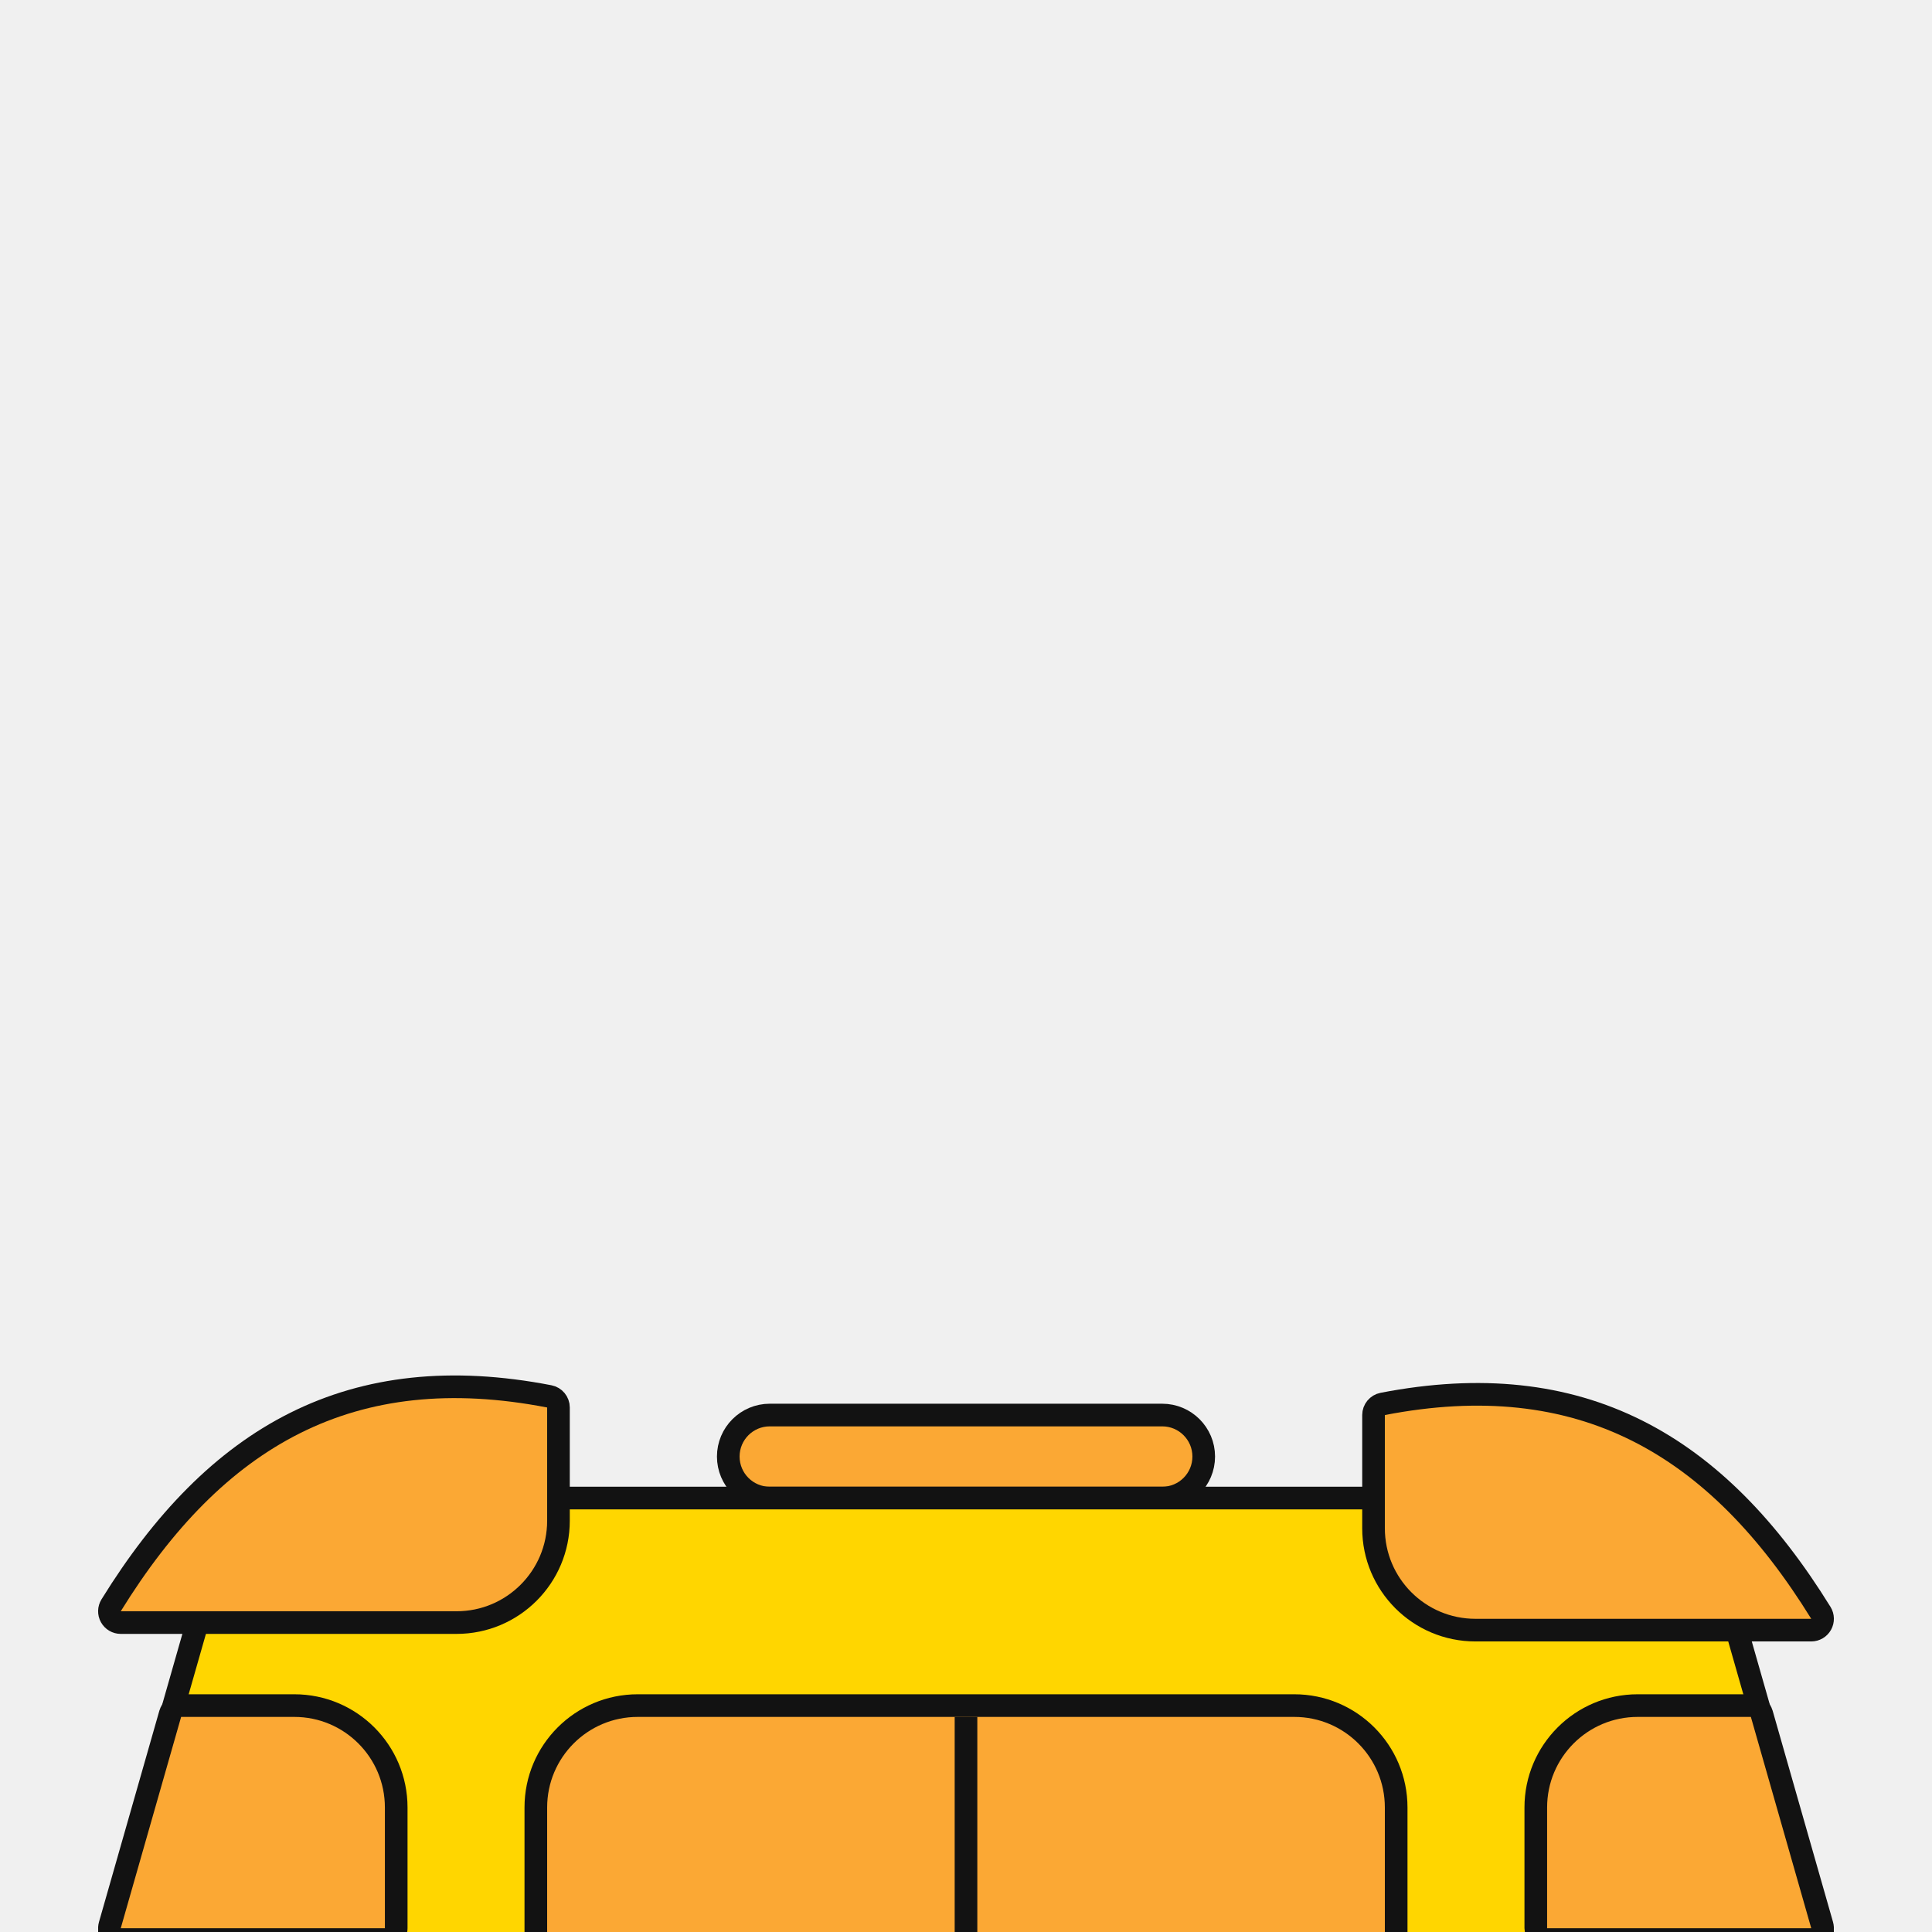
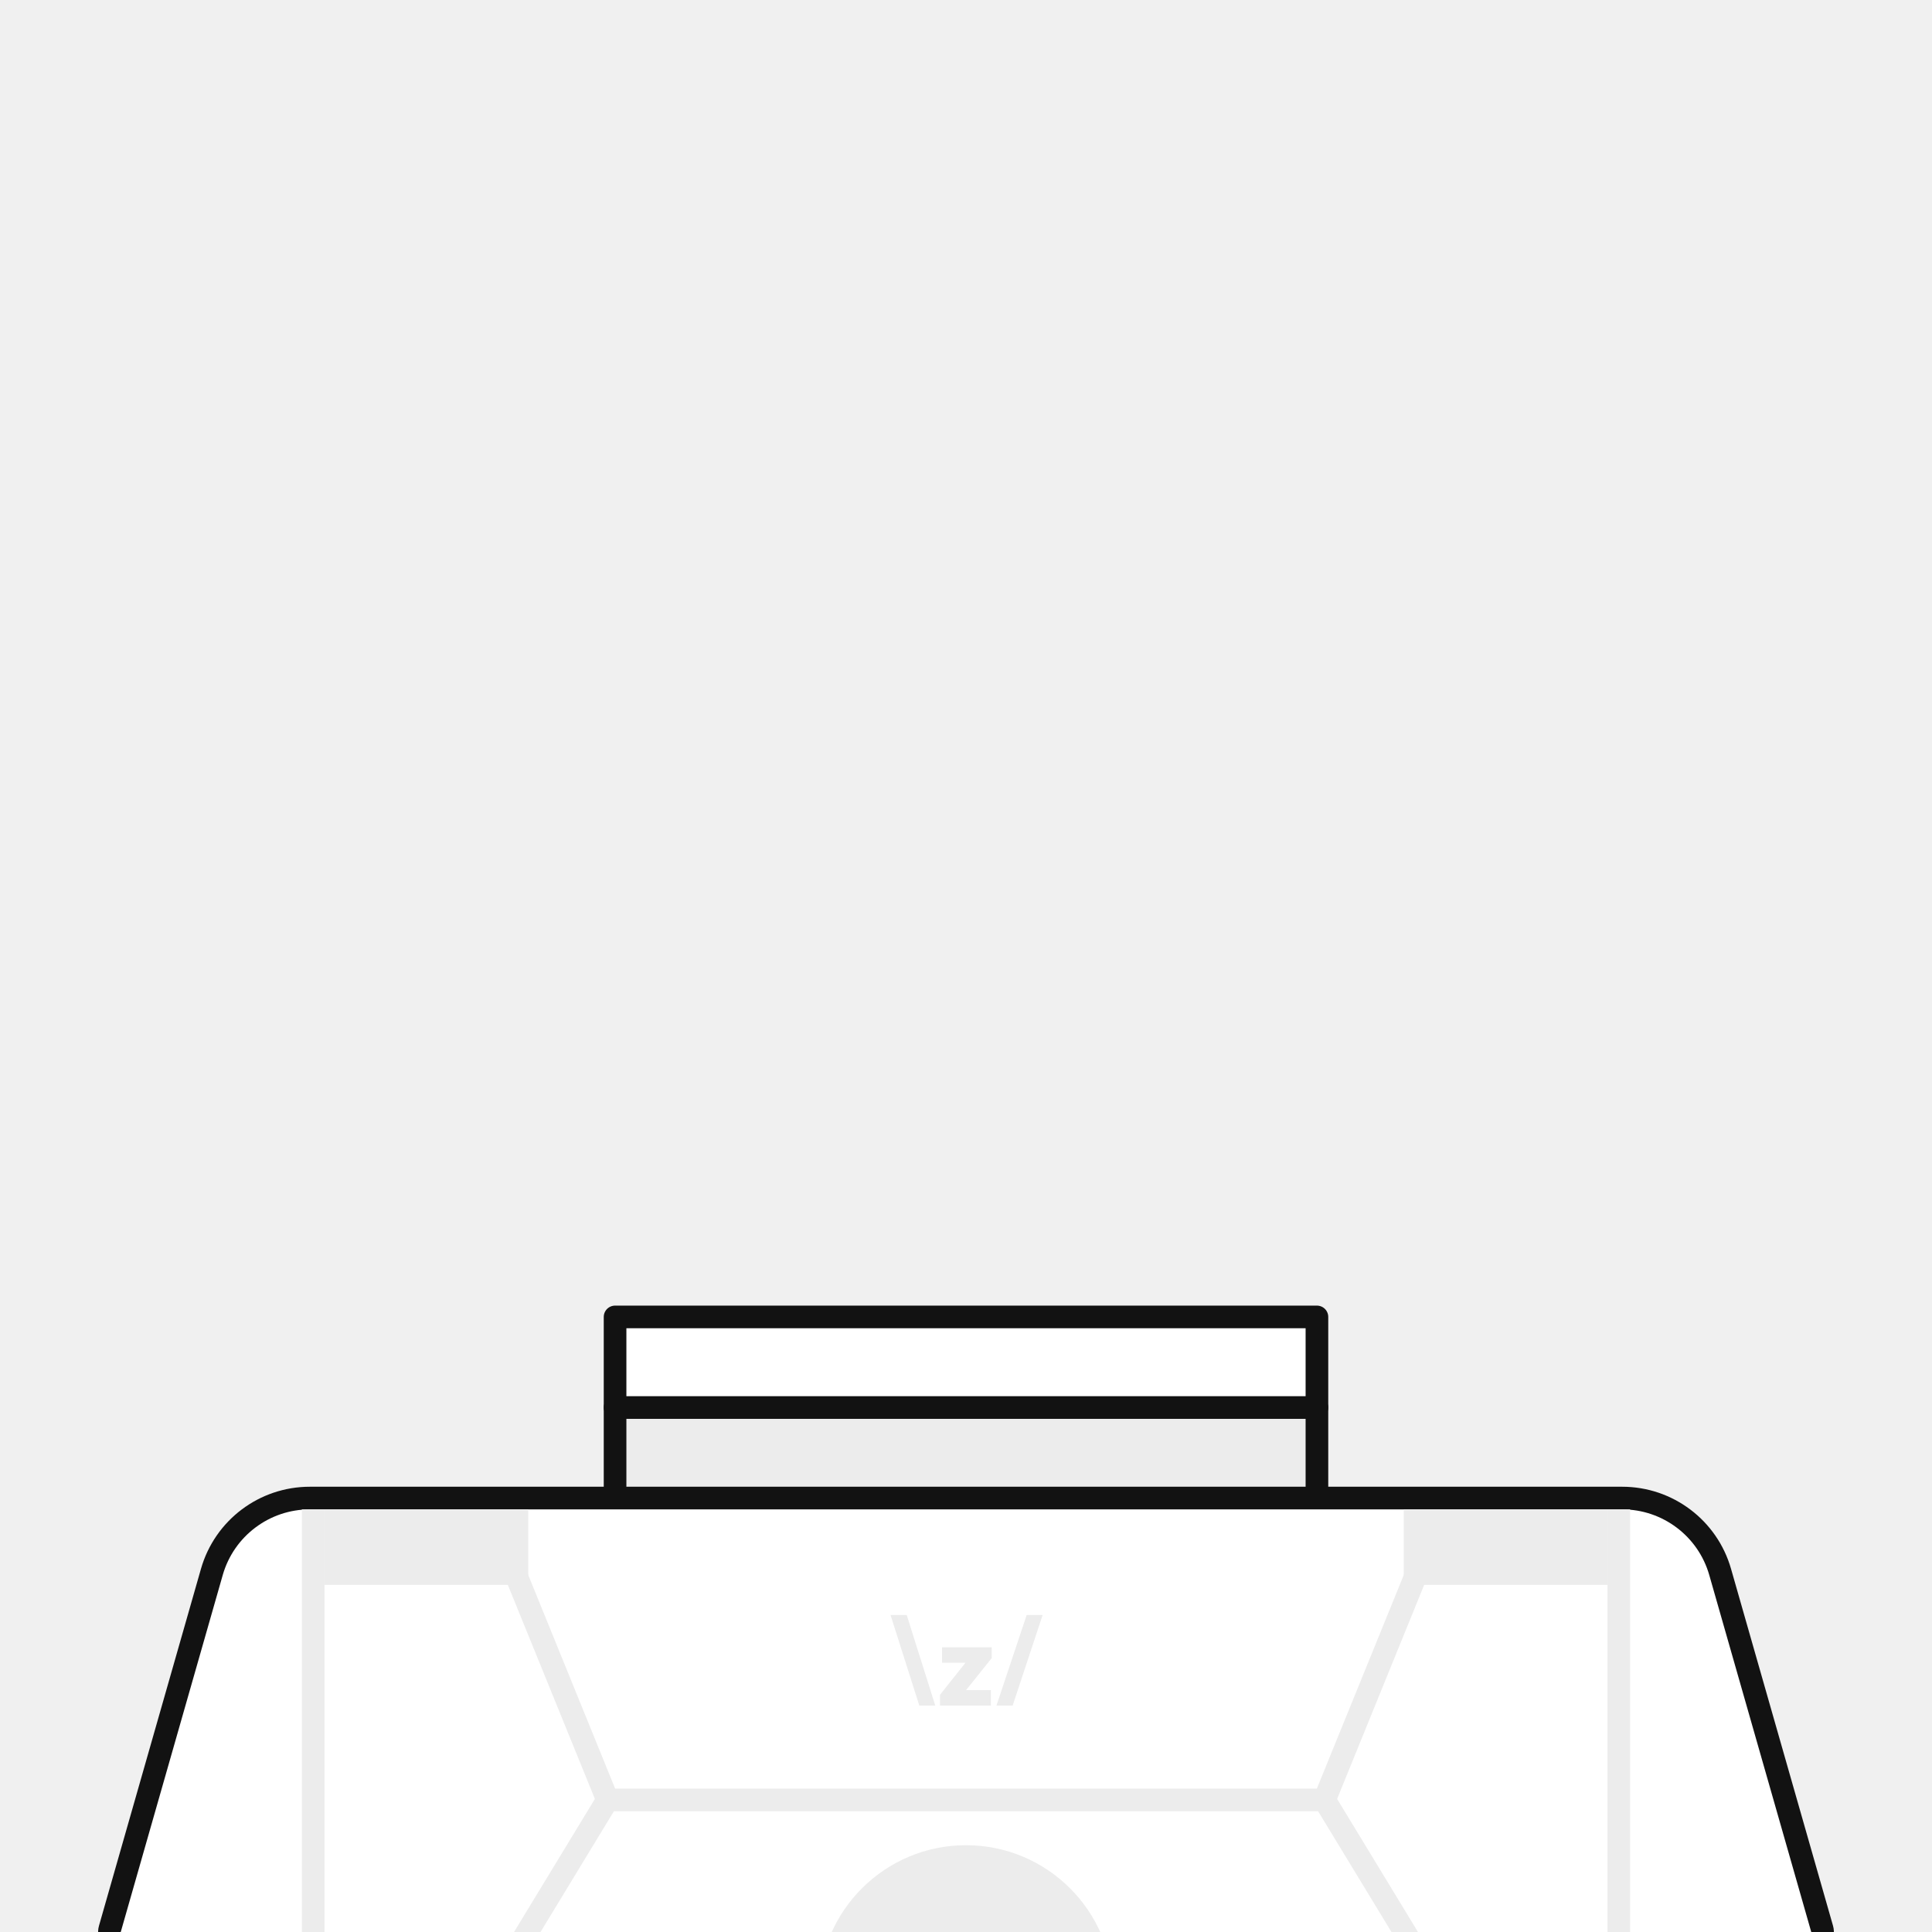
<svg xmlns="http://www.w3.org/2000/svg" width="512" height="512" viewBox="0 0 512 512" fill="none">
-   <g clip-path="url(#clip0_1672_4348)">
-     <rect x="193" y="375" width="126" height="22" rx="11" fill="#FBA834" stroke="#121212" stroke-width="6" stroke-linecap="round" stroke-linejoin="round" />
-     <path d="M480 515C480.941 515 481.828 514.558 482.395 513.807C482.962 513.055 483.143 512.081 482.885 511.176L460.831 433.989L460.778 433.802C458.429 425.582 456.594 419.16 454.528 414.203C452.415 409.136 449.945 405.303 446.156 402.445C442.367 399.586 438.002 398.265 432.55 397.625C427.217 397 420.537 397 411.988 397L411.794 397H100.206L100.012 397C91.463 397 84.783 397 79.45 397.625C73.998 398.265 69.633 399.586 65.844 402.445C62.055 405.303 59.585 409.136 57.472 414.203C55.406 419.16 53.571 425.583 51.222 433.803L51.169 433.989L29.115 511.176C28.857 512.081 29.038 513.055 29.605 513.807C30.172 514.558 31.059 515 32 515H480Z" fill="#FFD600" stroke="#121212" stroke-width="6" stroke-linejoin="round" />
-     <path d="M29.115 510.176C28.857 511.081 29.038 512.055 29.605 512.807C30.172 513.558 31.059 514 32 514H102C103.657 514 105 512.657 105 511V479C105 464.088 92.912 452 78 452H48C46.661 452 45.483 452.888 45.115 454.176L29.115 510.176Z" fill="#FBA834" stroke="#121212" stroke-width="6" stroke-linejoin="round" />
-     <path d="M482.885 510.176C483.143 511.081 482.962 512.055 482.395 512.807C481.828 513.558 480.941 514 480 514H410C408.343 514 407 512.657 407 511V479C407 464.088 419.088 452 434 452H464C465.339 452 466.517 452.888 466.885 454.176L482.885 510.176Z" fill="#FBA834" stroke="#121212" stroke-width="6" stroke-linejoin="round" />
-     <path d="M148 373C148 371.563 146.981 370.328 145.57 370.055C119.513 365.011 97.368 367.527 78.203 377.113C59.08 386.678 43.229 403.129 29.448 425.423C28.876 426.348 28.85 427.51 29.38 428.461C29.909 429.411 30.912 430 32 430H121C135.912 430 148 417.912 148 403V373Z" fill="#FBA834" stroke="#121212" stroke-width="6" stroke-linejoin="round" />
-     <path d="M364 375C364 373.563 365.019 372.328 366.43 372.055C392.487 367.011 414.632 369.527 433.798 379.113C452.92 388.678 468.771 405.129 482.552 427.423C483.124 428.348 483.15 429.51 482.62 430.461C482.091 431.411 481.088 432 480 432H391C376.088 432 364 419.912 364 405V375Z" fill="#FBA834" stroke="#121212" stroke-width="6" stroke-linejoin="round" />
-     <path d="M367 543C368.657 543 370 541.657 370 540V479C370 464.088 357.912 452 343 452H169C154.088 452 142 464.088 142 479V540C142 541.657 143.343 543 145 543H367Z" fill="#FBA834" stroke="#121212" stroke-width="6" stroke-linejoin="round" />
-     <path d="M256 455L256 540" stroke="#121212" stroke-width="6" />
+   <g clip-path="url(#clip0_1672_4339)">
+     <rect x="163" y="373" width="186" height="30" fill="#ECECEC" stroke="#121212" stroke-width="6" stroke-linecap="round" stroke-linejoin="round" />
+     <rect x="163" y="349" width="186" height="24" fill="white" stroke="#121212" stroke-width="6" stroke-linecap="round" stroke-linejoin="round" />
+     <path d="M480 515C480.941 515 481.828 514.558 482.395 513.807C482.962 513.055 483.143 512.081 482.885 511.176L455.858 416.583C452.546 404.991 441.952 397 429.897 397H82.103C70.048 397 59.454 404.991 56.142 416.583L29.115 511.176C28.857 512.081 29.038 513.055 29.605 513.807C30.172 514.558 31.059 515 32 515H480Z" fill="white" stroke="#121212" stroke-width="6" stroke-linecap="round" stroke-linejoin="round" />
+     <path d="M236 428L243.629 452H247.857L240.292 428H236ZM272.078 428L264.068 452H268.36L276.307 428H272.079H272.078ZM249.653 440.652H255.853L249.113 449.139V452H262.591V447.899H256.018L262.814 439.412V436.551H249.653V440.652Z" fill="#ECECEC" />
+     <rect x="86" y="400" width="54" height="20" fill="#ECECEC" />
+     <rect x="372" y="400" width="54" height="20" fill="#ECECEC" />
+     <circle cx="256" cy="528" r="39" fill="#ECECEC" />
+     <path d="M137 418L161 477M161 477H351M161 477L137 516.5M351 477L375 418M351 477L375 516.5" stroke="#ECECEC" stroke-width="6" />
+     <path d="M83 400V512" stroke="#ECECEC" stroke-width="6" />
+     <path d="M429 400V512" stroke="#ECECEC" stroke-width="6" />
  </g>
  <defs>
-     <clipPath id="clip0_1672_4348">
+     <clipPath id="clip0_1672_4339">
      <rect width="512" height="512" fill="white" />
    </clipPath>
  </defs>
</svg>
